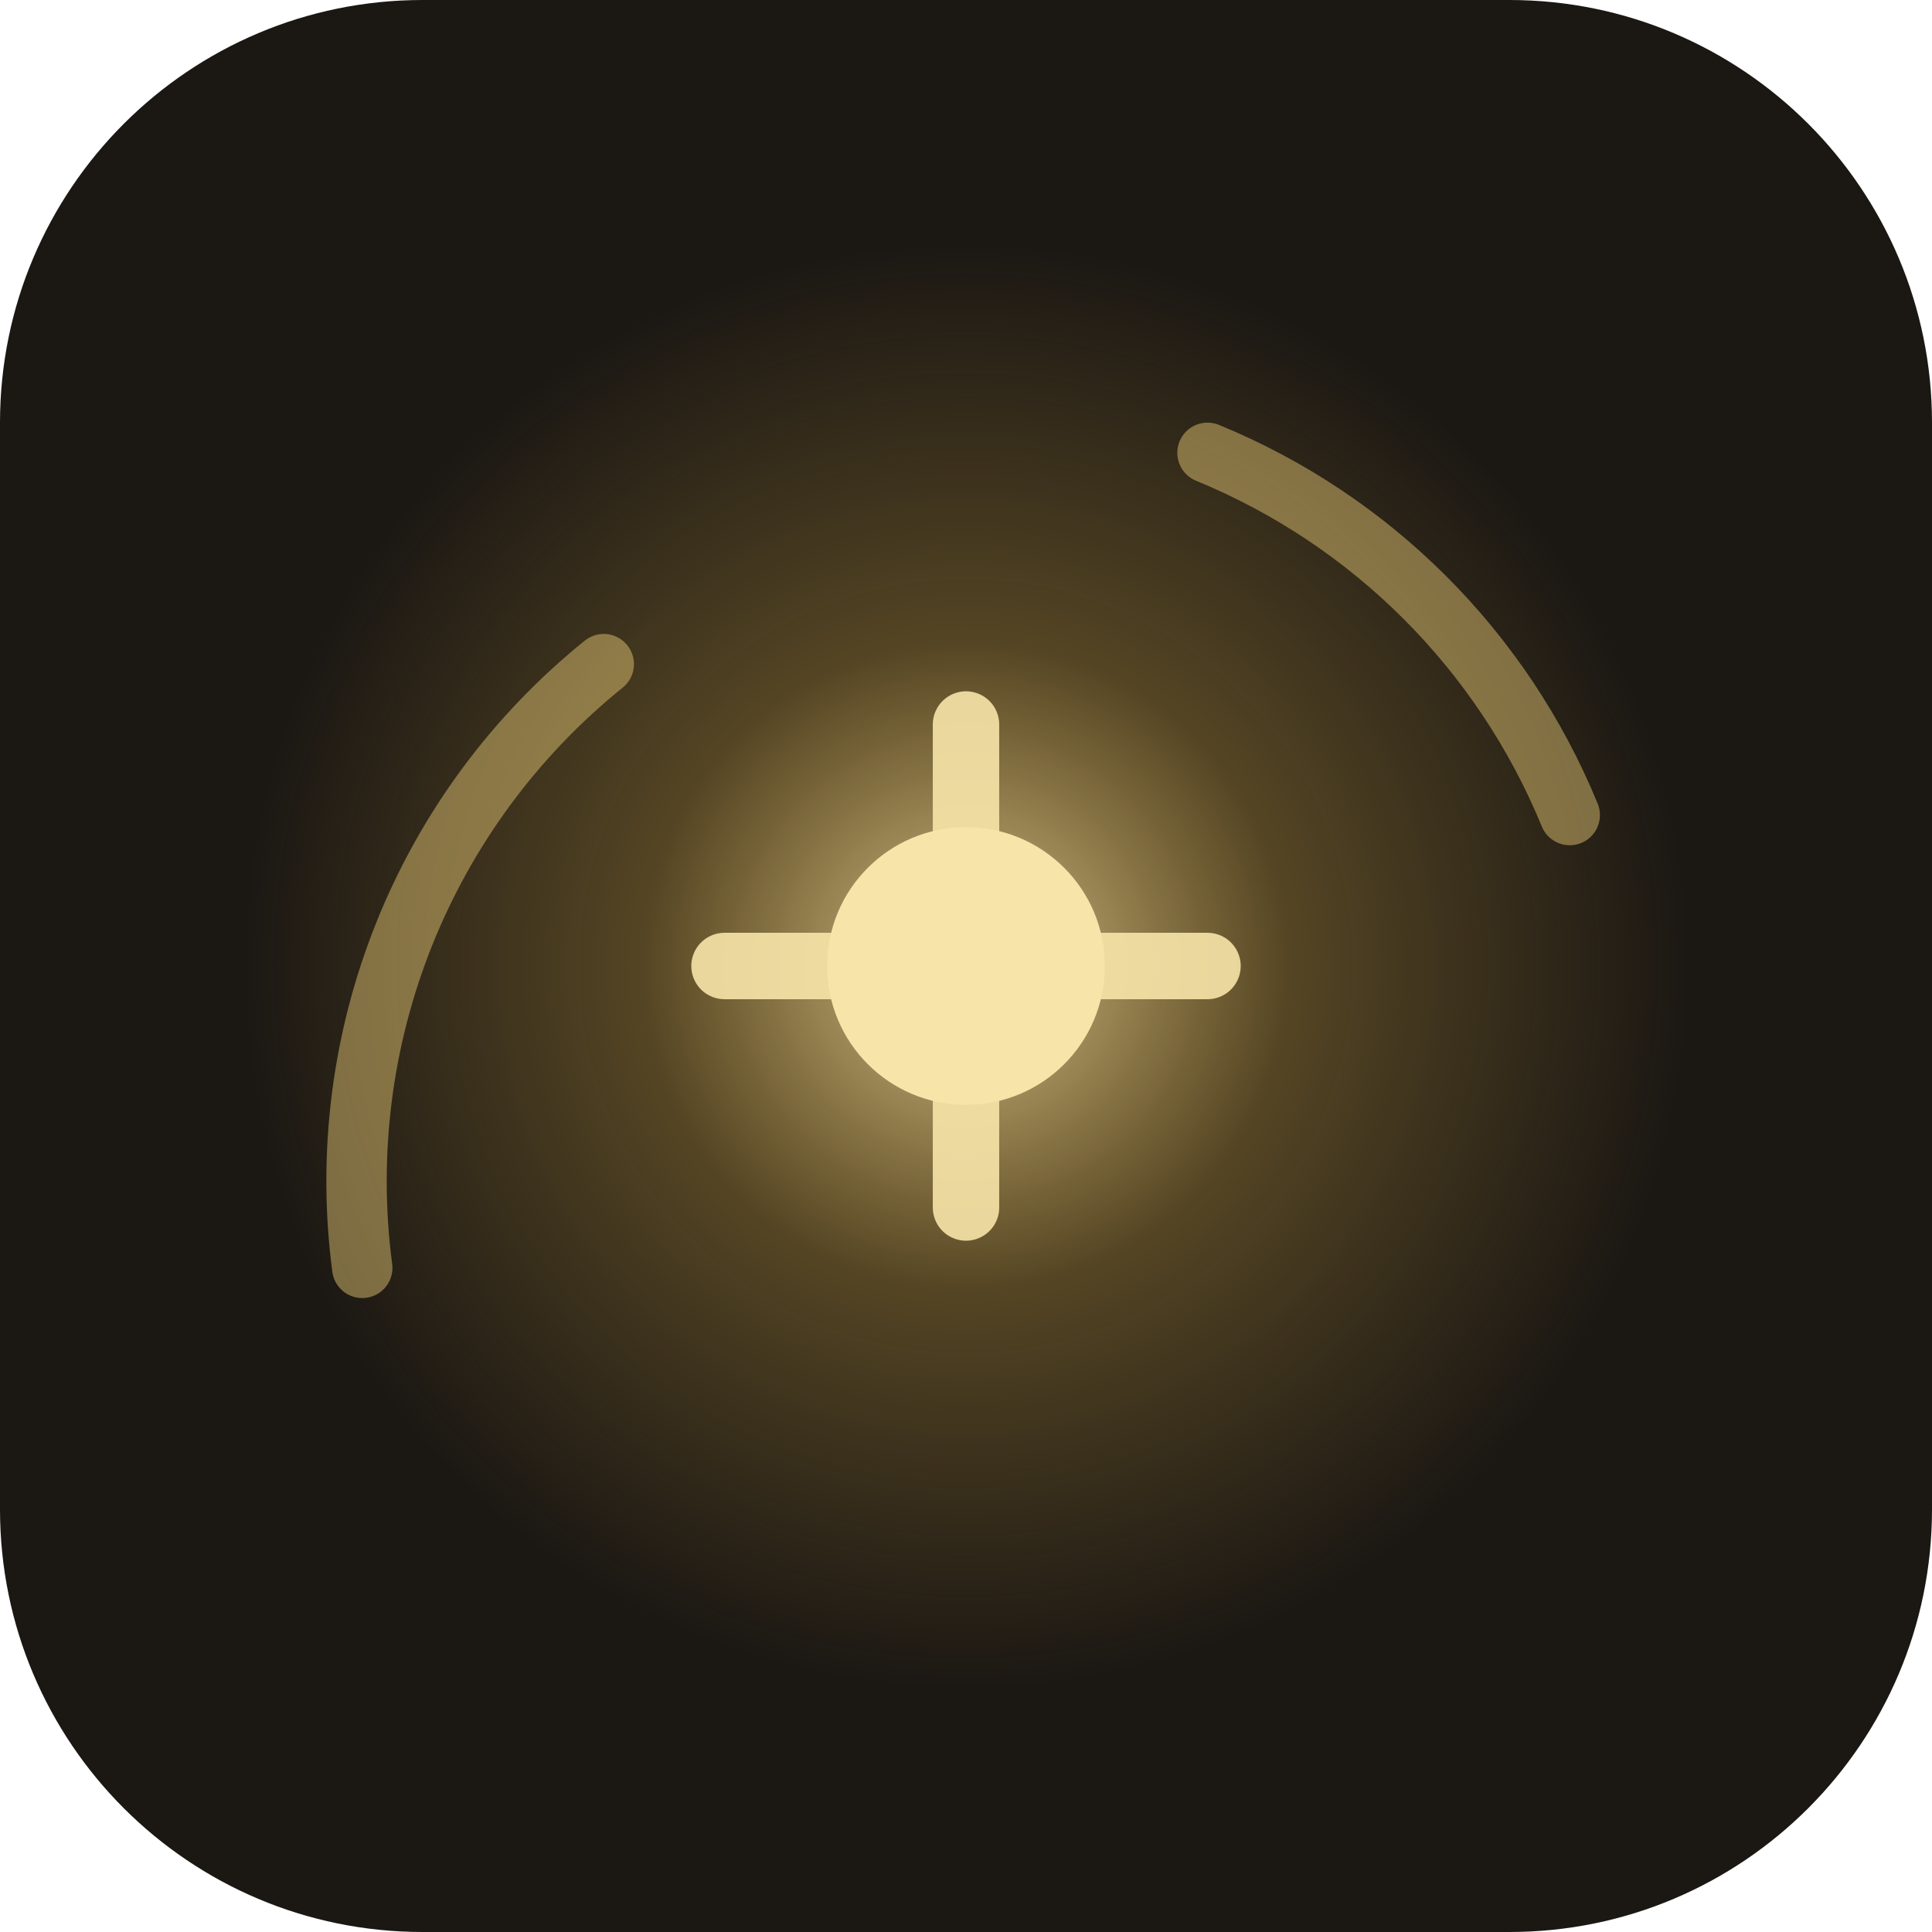
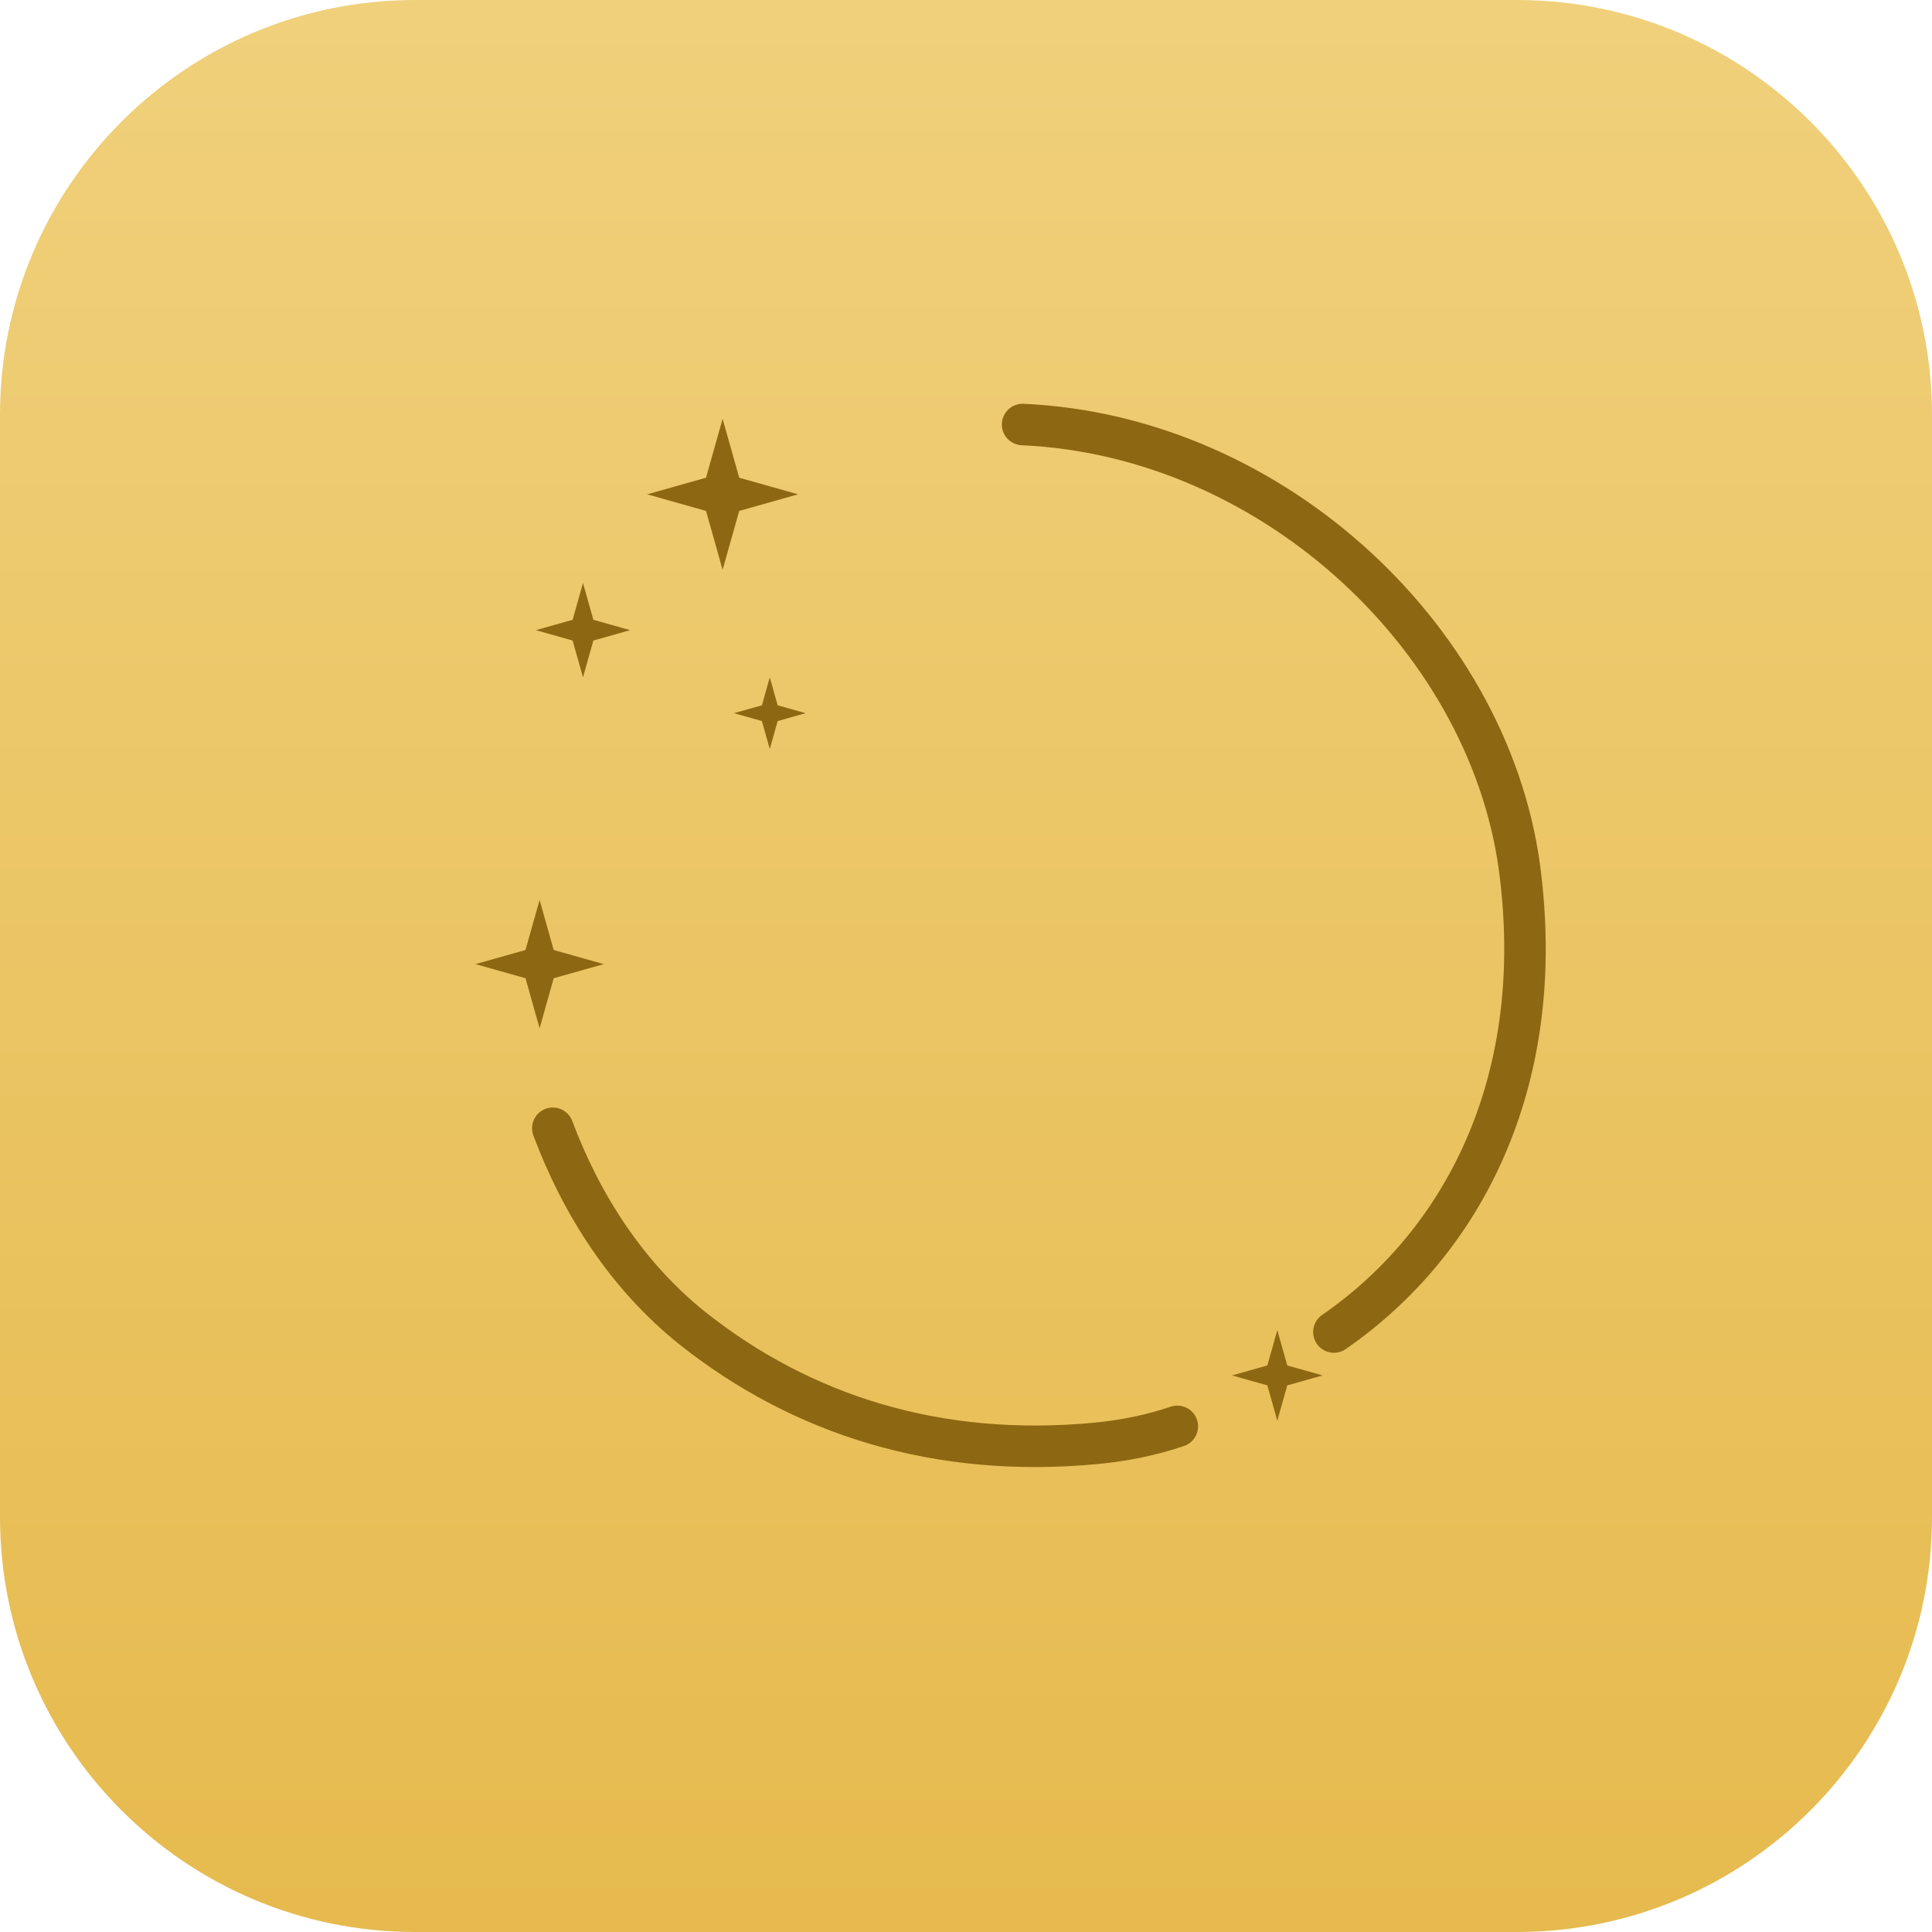
- <svg xmlns="http://www.w3.org/2000/svg" viewBox="0 0 64 64" width="64" height="64">
+ <svg xmlns="http://www.w3.org/2000/svg" preserveAspectRatio="none" overflow="visible" style="display: block;" width="512" height="512" viewBox="0 0 512 512" fill="none">
+   <g id="A / Deep gold / Extended arc + prominent constellation">
+     <rect width="512" height="512" rx="110" fill="url(#paint0_linear_0_4)" />
+     <path id="O / Original upper-right arc" d="M271 112.5C338 115.5 396 170.5 403 232.5C409.5 287.5 387.5 329.5 353.5 353" stroke="#8E6712" stroke-width="11" stroke-linecap="round" stroke-linejoin="round" />
+     <path id="Star / Original 1 Â· upper" d="M191.5 111L195.9 126.6L211.5 131L195.9 135.4L191.5 151L187.1 135.4L171.5 131L187.1 126.6L191.5 111Z" fill="#8E6712" />
+     <path id="Star / Original 2 Â· upper-left" d="M154.5 154.5L157.25 164.25L167 167L157.25 169.75L154.5 179.5L151.75 169.75L142 167L151.75 164.25L154.5 154.5Z" fill="#8E6712" />
+     <path id="Star / Original 3 Â· inward" d="M204 179.5L206.09 186.91L213.5 189L206.09 191.09L204 198.5L201.91 191.09L194.5 189L201.91 186.91L204 179.5Z" fill="#8E6712" />
+     <path id="O / Extended lower arc" d="M146.5 299C154 319 166 338 183.5 352C212.5 375 248.5 386.5 290.5 382.5C298 381.786 305.2 380.3 312 378" stroke="#8E6712" stroke-width="11" stroke-linecap="round" stroke-linejoin="round" />
+     <path id="Star / Original 4 Â· left" d="M143 238.5L146.74 251.76L160 255.5L146.74 259.24L143 272.5L139.26 259.24L126 255.5L139.26 251.76L143 238.5Z" fill="#8E6712" />
+     <path id="Star / Original 5 Â· lower-right" d="M338.5 352.5L341.14 361.86L350.5 364.5L341.14 367.14L338.5 376.5L335.86 367.14L326.5 364.5L335.86 361.86L338.5 352.5Z" fill="#8E6712" />
+   </g>
  <defs>
-     <radialGradient id="h" cx="50%" cy="50%" r="50%">
-       <stop offset="0%" stop-color="#F7E4A9" stop-opacity="0.85" />
-       <stop offset="45%" stop-color="#E6BA4E" stop-opacity="0.28" />
-       <stop offset="100%" stop-color="#E6BA4E" stop-opacity="0" />
-     </radialGradient>
+     <linearGradient id="paint0_linear_0_4" x1="256" y1="0" x2="256" y2="512" gradientUnits="userSpaceOnUse">
+       <stop stop-color="#F0D07B" />
+       <stop offset="1" stop-color="#E6BA4E" />
+     </linearGradient>
  </defs>
-   <rect width="64" height="64" rx="14" fill="#1B1713" />
-   <circle cx="32" cy="32" r="24" fill="url(#h)" />
-   <path d="M12 42 A 22 22 0 0 1 20 22" fill="none" stroke="#F0D07B" stroke-width="2" stroke-linecap="round" opacity="0.45" />
-   <path d="M40 15 A 22 22 0 0 1 52 27" fill="none" stroke="#F0D07B" stroke-width="2" stroke-linecap="round" opacity="0.45" />
-   <g stroke="#F7E4A9" stroke-width="2.2" stroke-linecap="round" opacity="0.9">
-     <line x1="24" y1="32" x2="40" y2="32" />
-     <line x1="32" y1="24" x2="32" y2="40" />
-   </g>
-   <circle cx="32" cy="32" r="4.6" fill="#F7E4A9" />
</svg>
